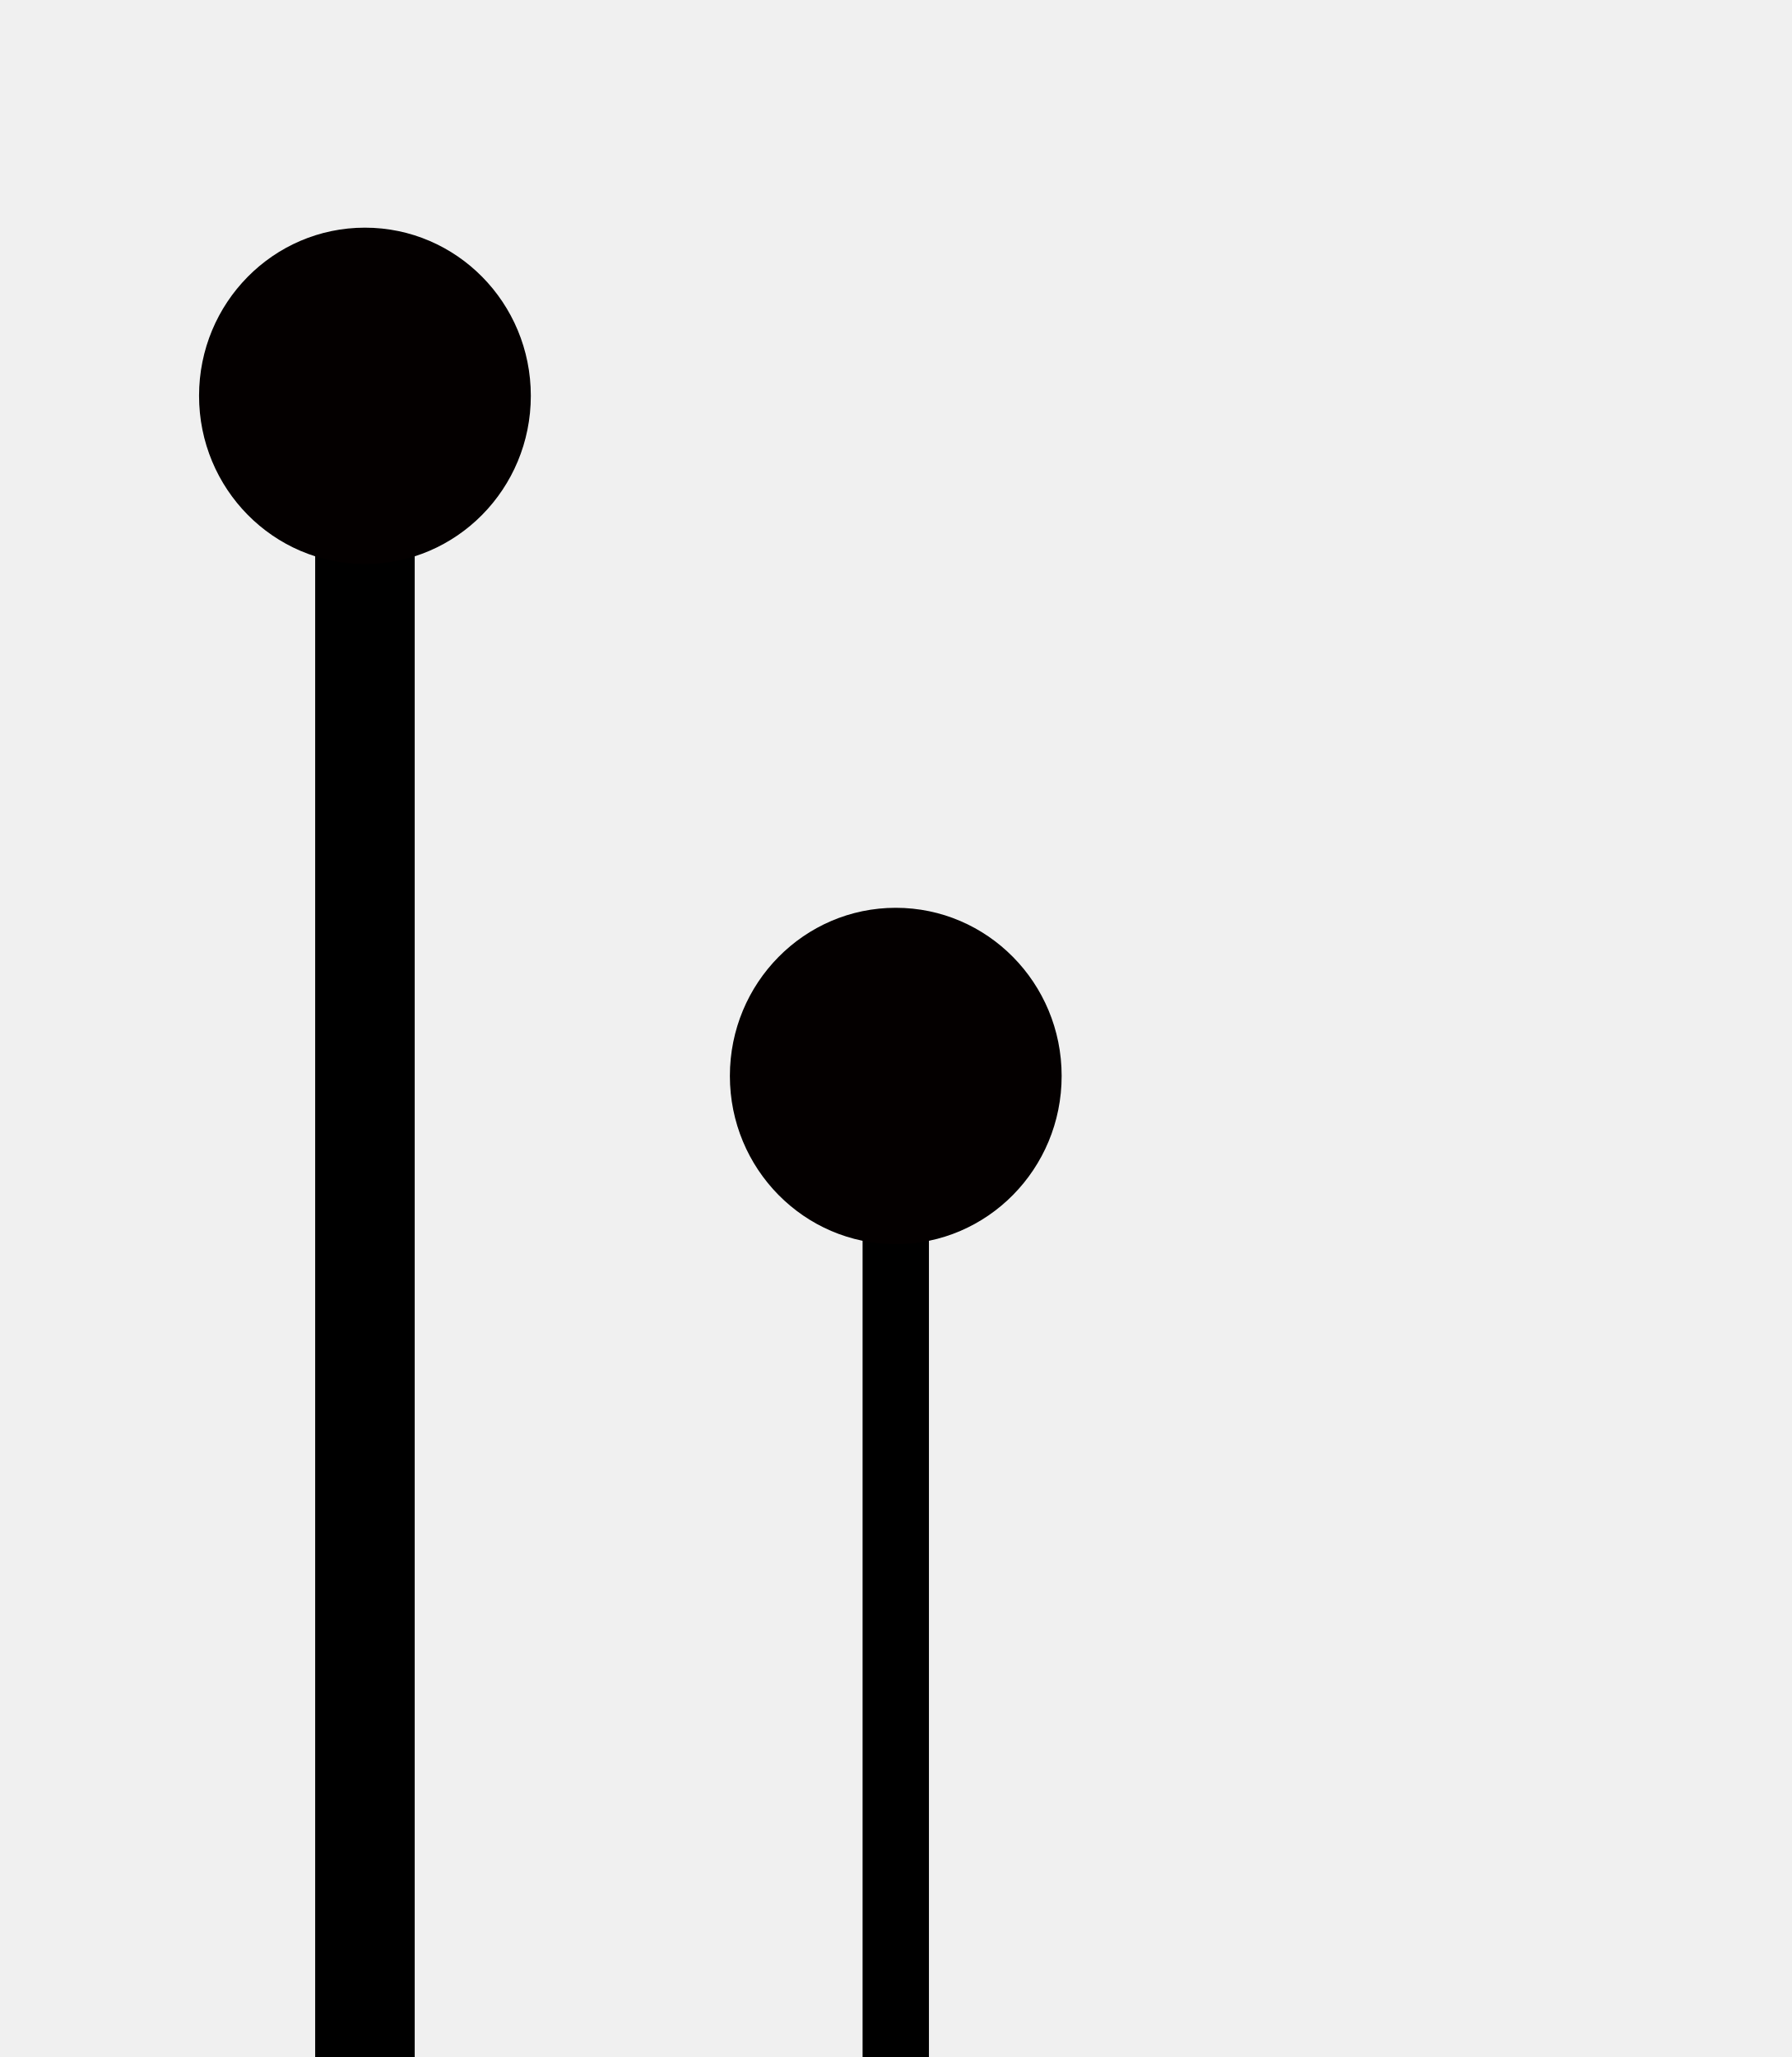
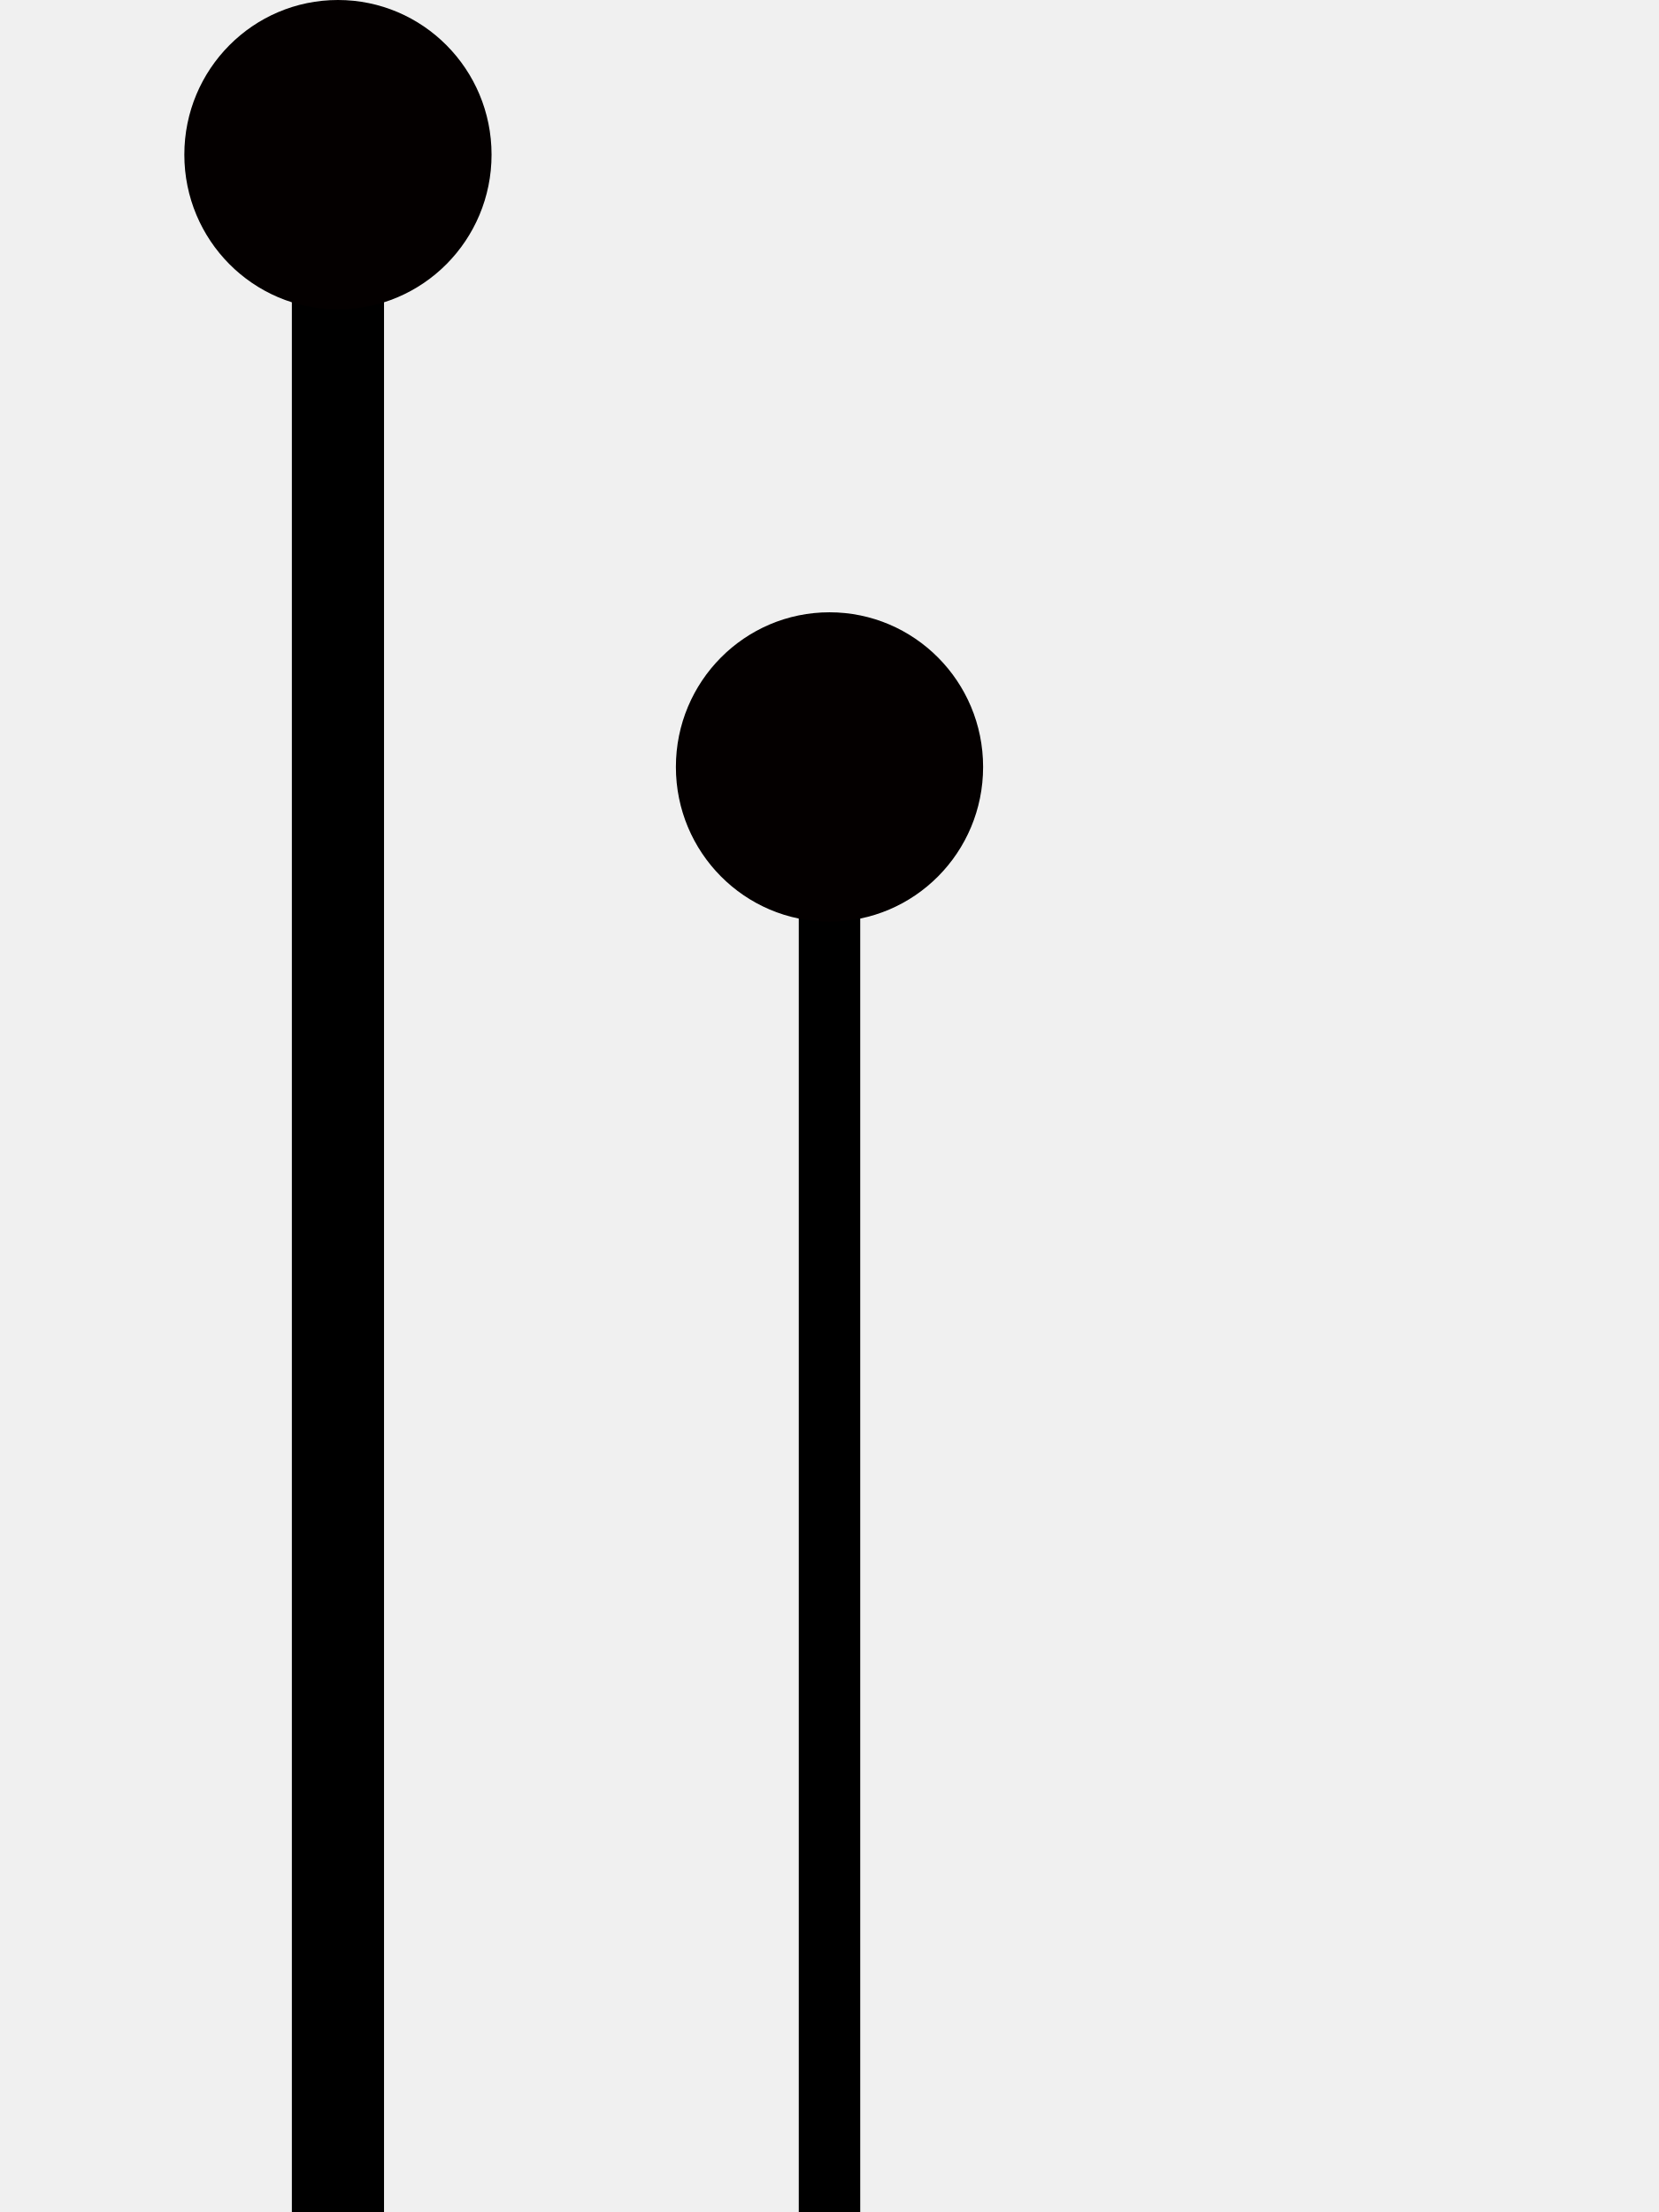
- <svg xmlns="http://www.w3.org/2000/svg" width="27" height="31" viewBox="0 0 27 31" fill="none">
+ <svg xmlns="http://www.w3.org/2000/svg" width="27" height="36" viewBox="0 0 27 36" fill="none">
  <g clip-path="url(#clip0_412_468)">
-     <path d="M13.5 31L13.5 14.806" stroke="black" />
-     <path d="M5.5 5.5L5.5 31" stroke="black" stroke-width="1.5" />
-     <path d="M11 16.215C11 14.815 12.119 13.681 13.5 13.681C14.881 13.681 16 14.815 16 16.215C16 17.615 14.881 18.75 13.5 18.75C12.119 18.75 11 17.615 11 16.215Z" fill="#040000" />
-     <path d="M3 5.965C3 4.565 4.119 3.431 5.5 3.431C6.881 3.431 8 4.565 8 5.965C8 7.365 6.881 8.5 5.5 8.5C4.119 8.5 3 7.365 3 5.965Z" fill="#040000" />
+     <path d="M13.5 36L13.5 11.298" stroke="black" />
+     <path d="M5.5 2.055L5.5 36" stroke="black" stroke-width="1.5" />
+     <path d="M11 12.482C11 11.092 12.119 9.965 13.5 9.965C14.881 9.965 16 11.092 16 12.482C16 13.873 14.881 15 13.5 15C12.119 15 11 13.873 11 12.482Z" fill="#040000" />
+     <path d="M3 2.517C3 1.127 4.119 -4.43071e-05 5.5 -4.41864e-05C6.881 -4.40657e-05 8 1.127 8 2.517C8 3.908 6.881 5.035 5.5 5.035C4.119 5.035 3 3.908 3 2.517Z" fill="#040000" />
  </g>
  <defs>
    <clipPath id="clip0_412_468">
-       <rect width="27" height="31" fill="white" transform="translate(27 31) rotate(-180)" />
+       <rect width="27" height="36" fill="white" transform="translate(27 36) rotate(-180)" />
    </clipPath>
  </defs>
</svg>
